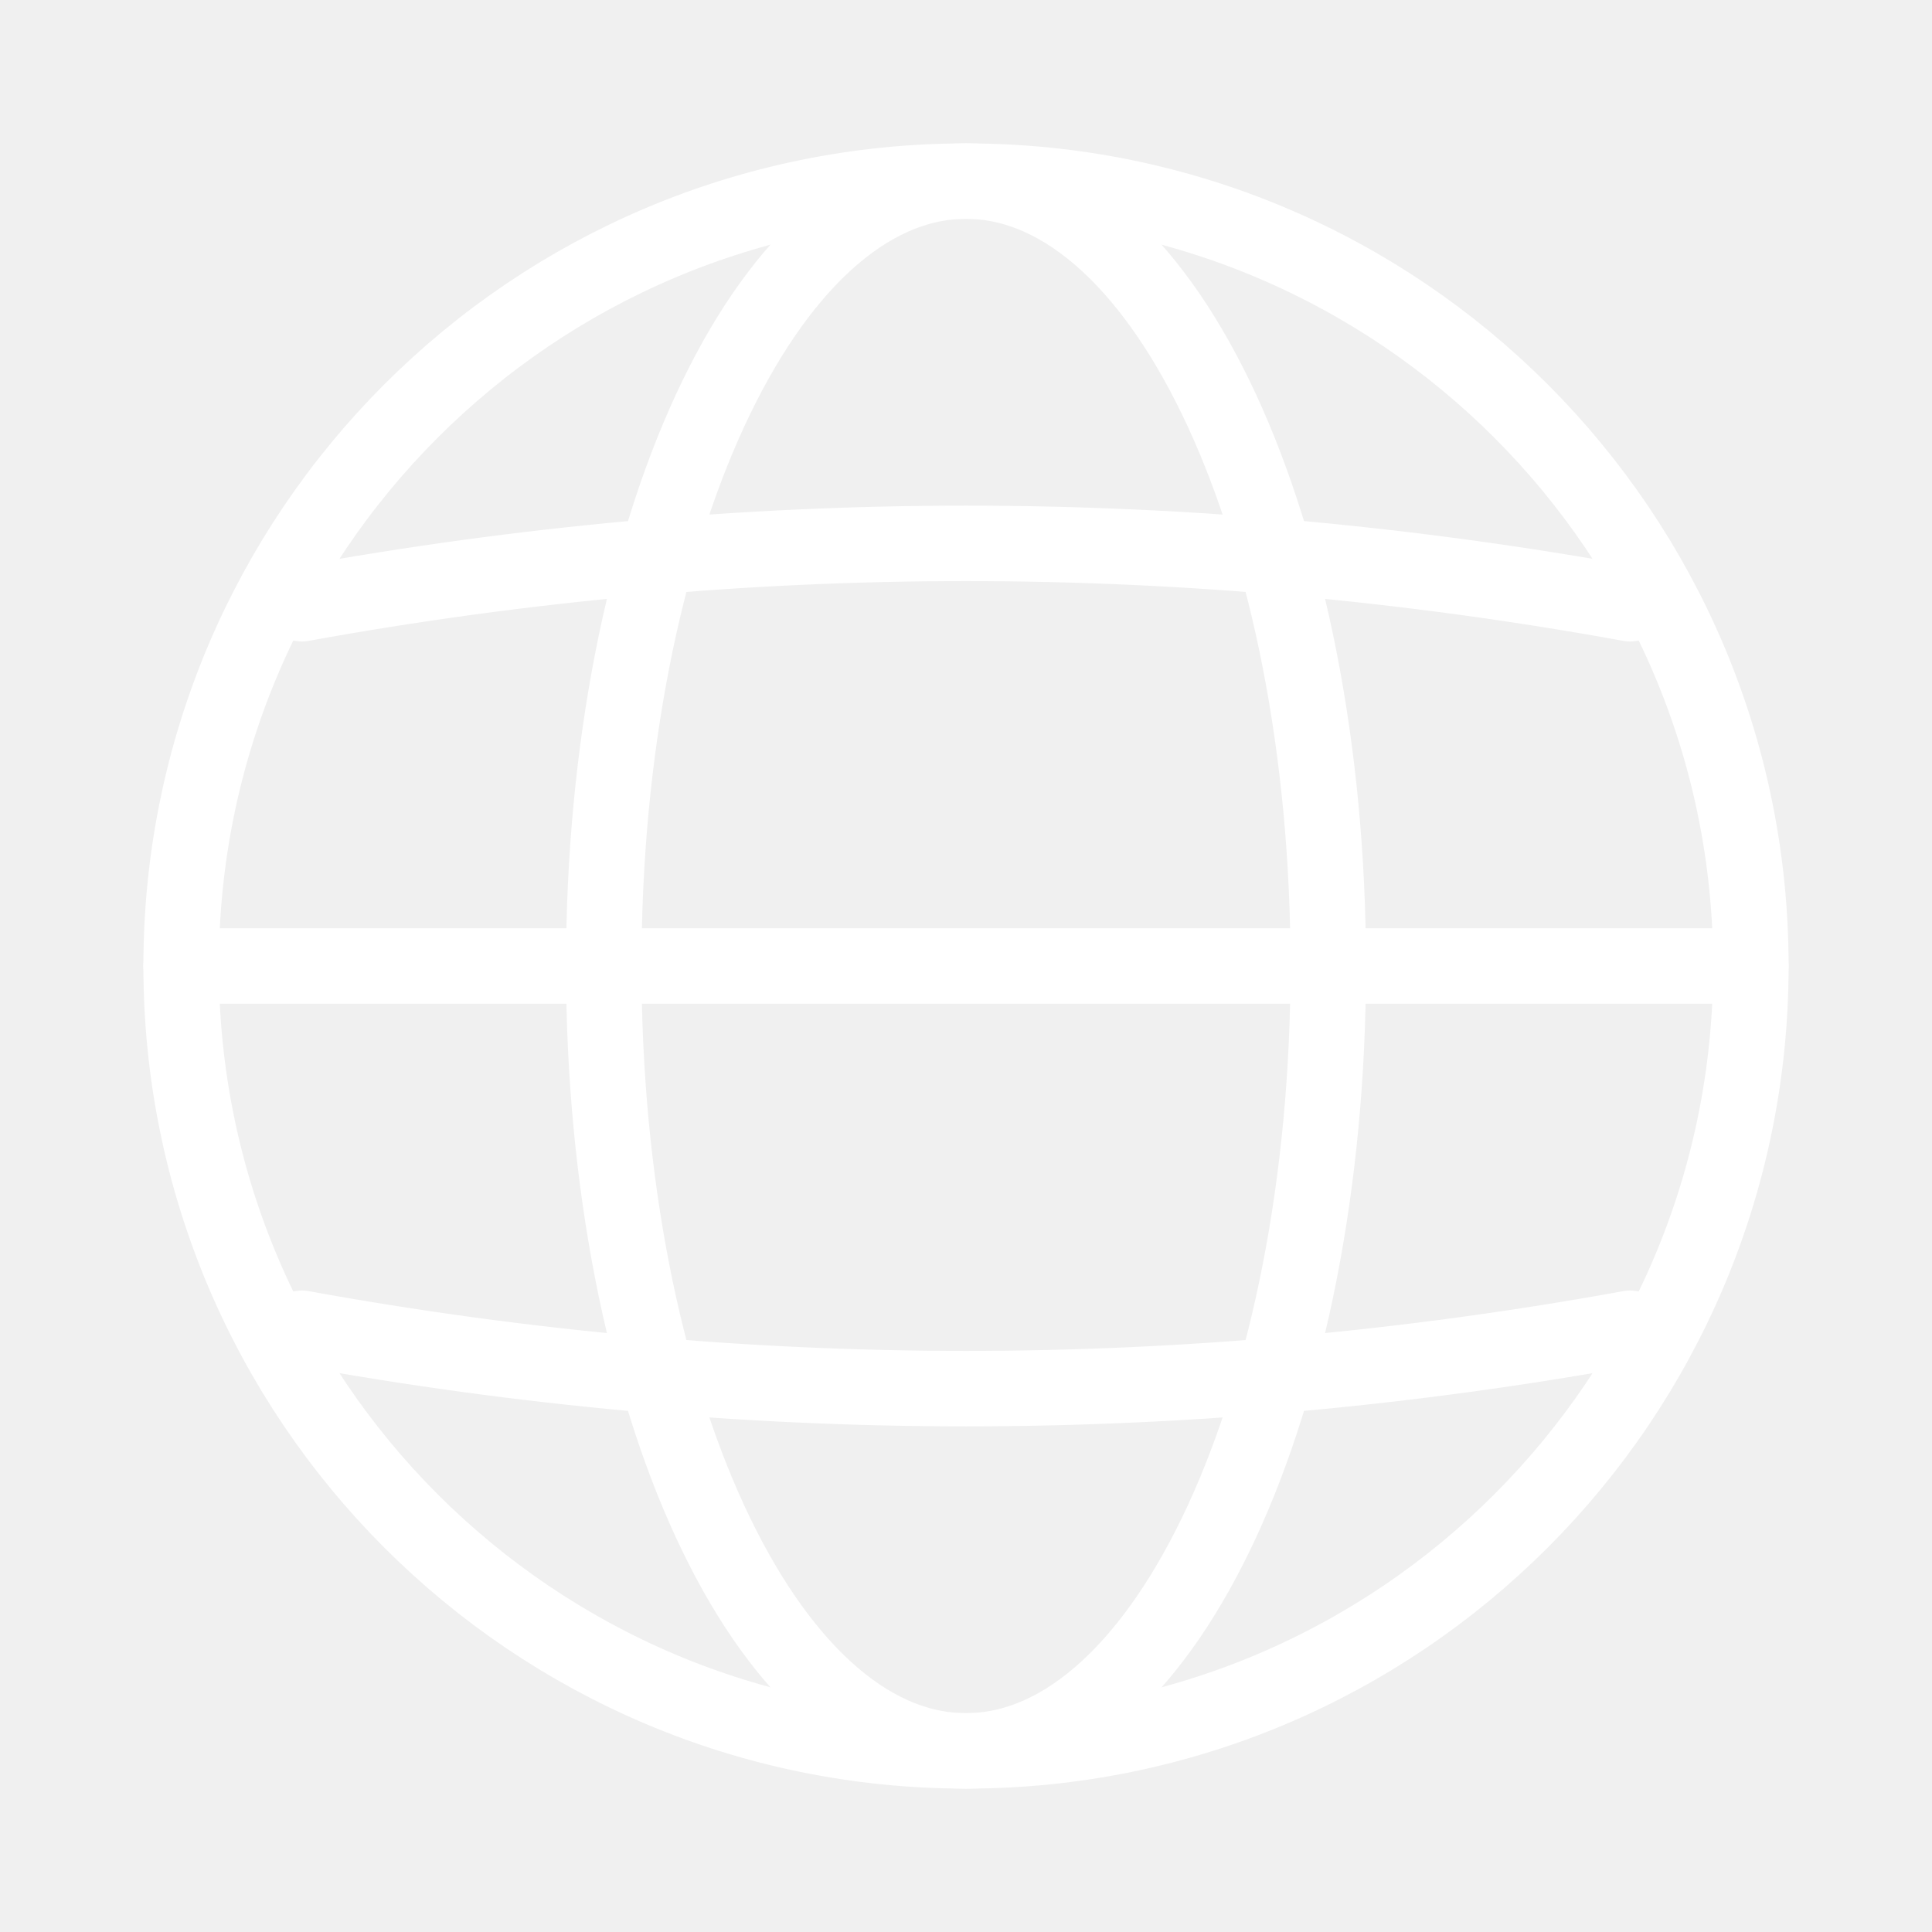
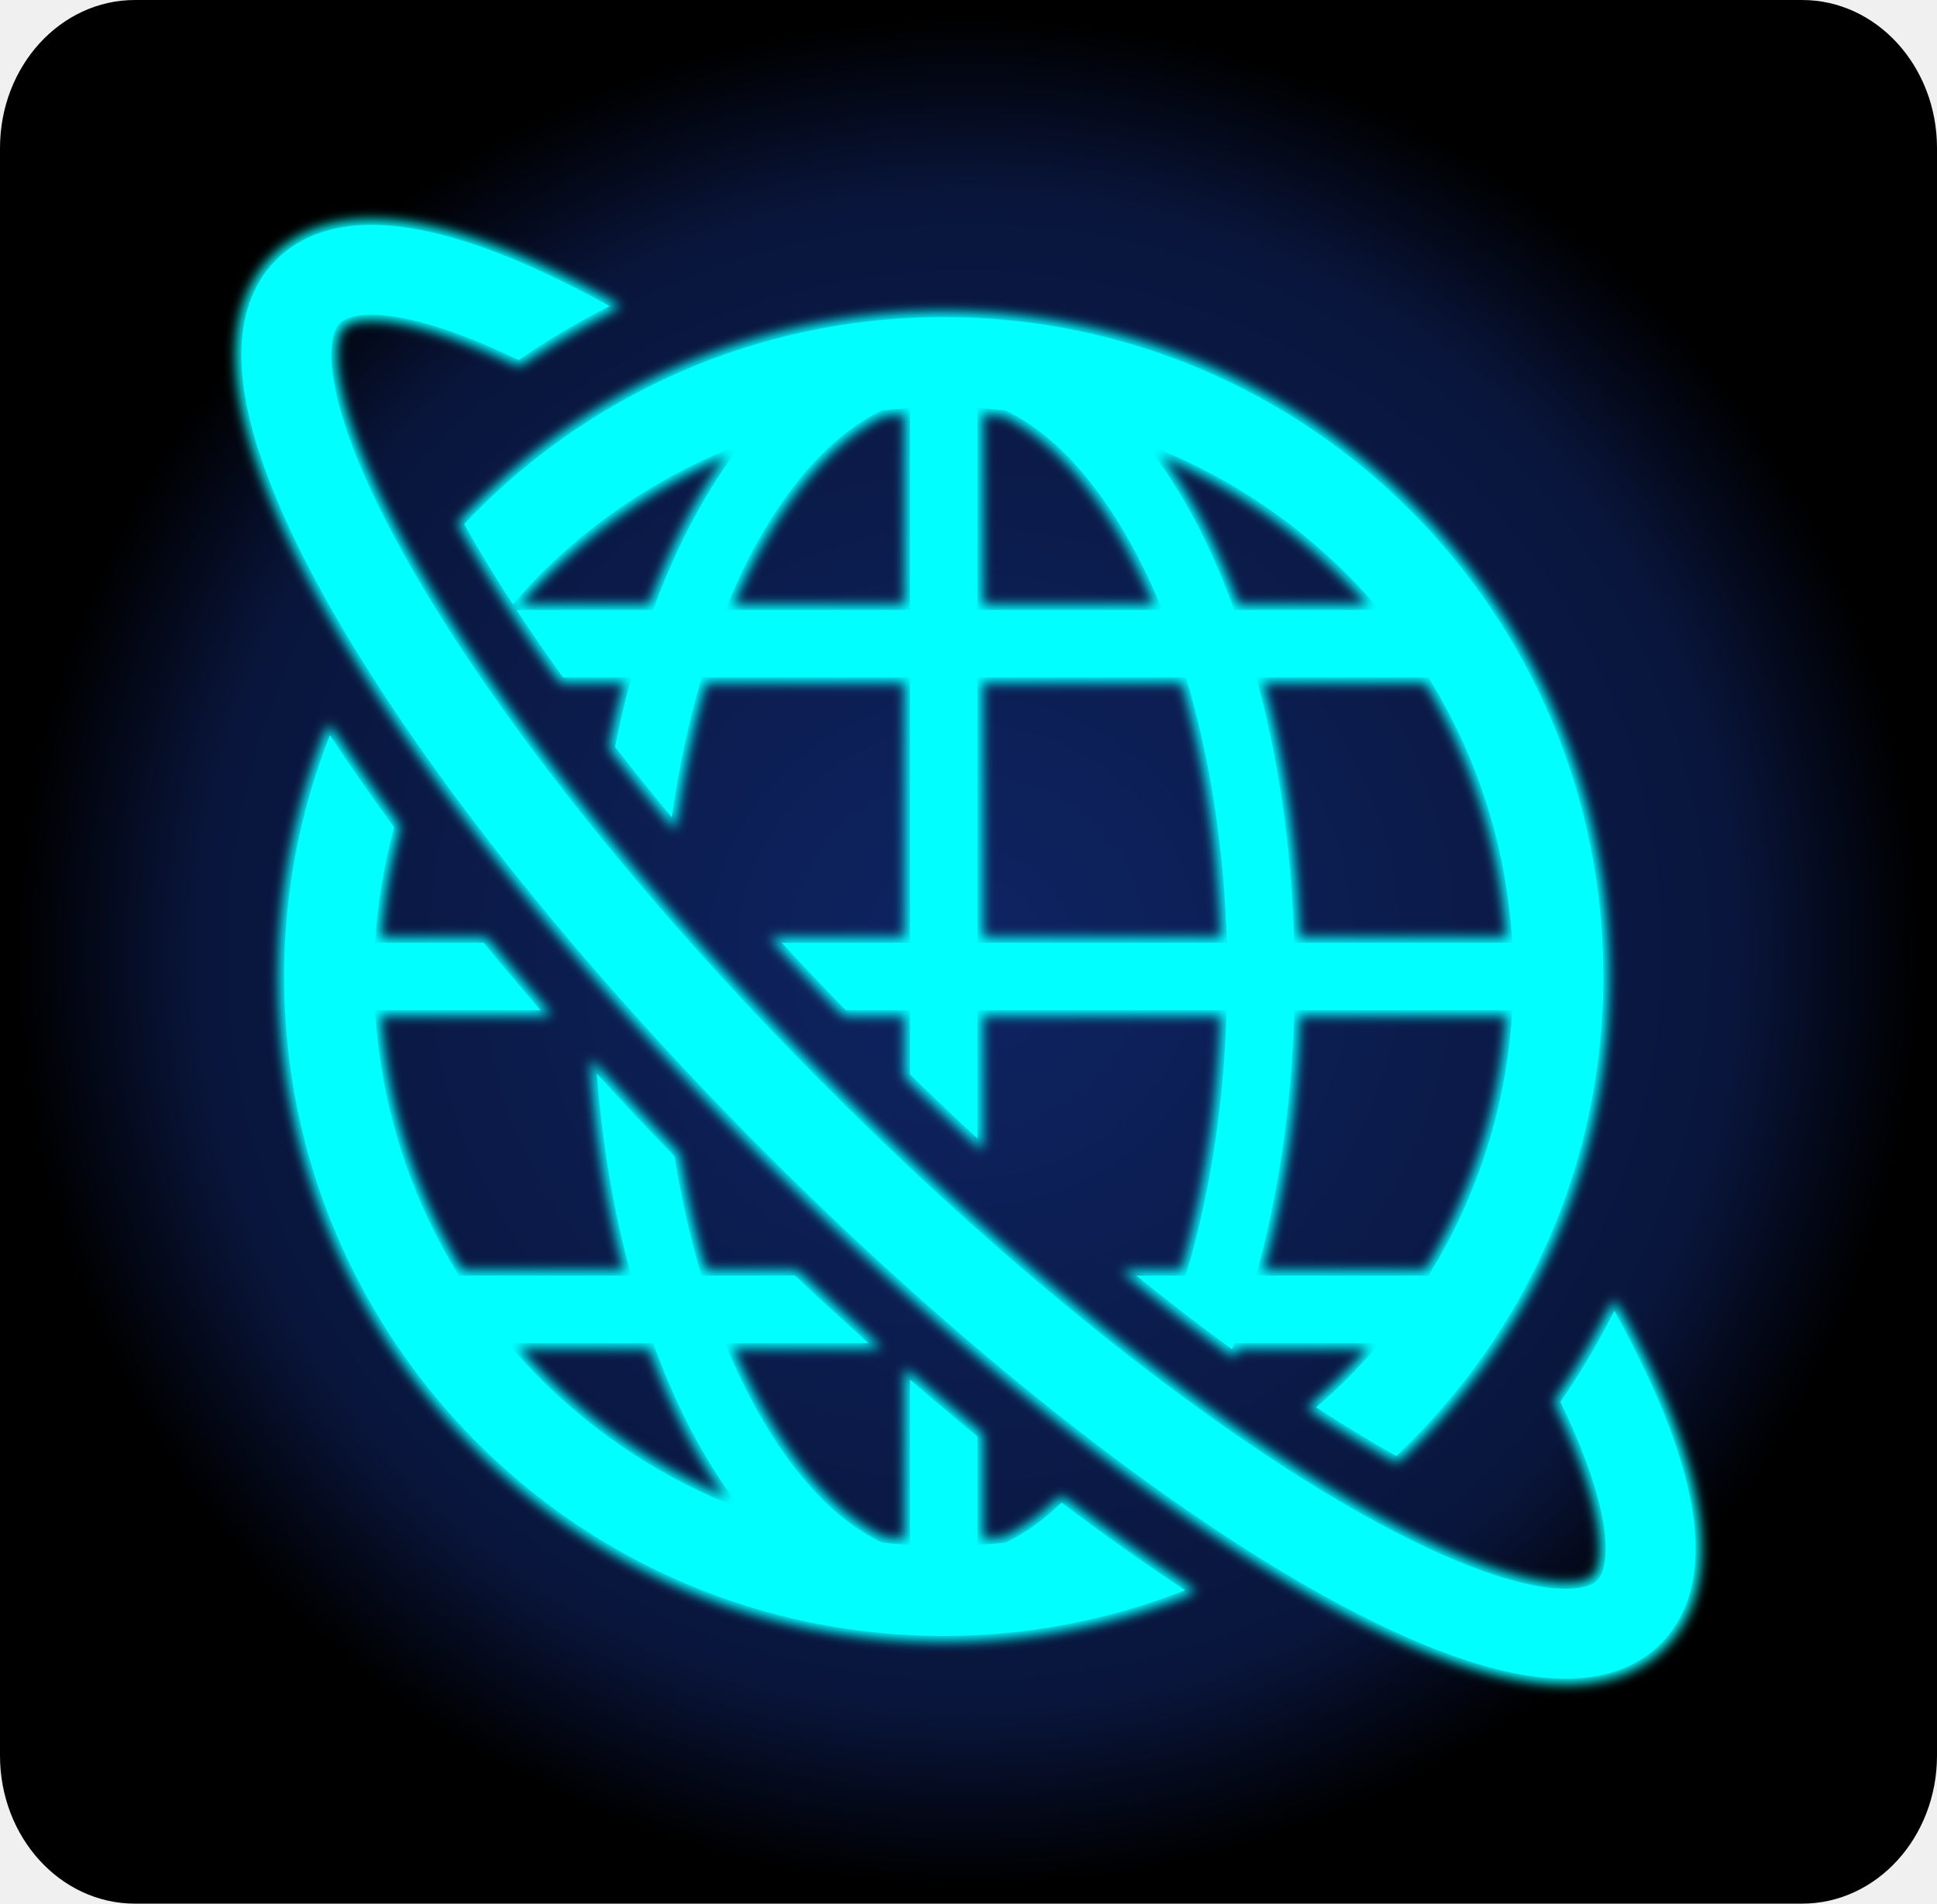
- <svg xmlns="http://www.w3.org/2000/svg" viewBox="0 0 64 64" fill="none" stroke="#fff" stroke-width="2.5" stroke-linecap="round" stroke-linejoin="round">
-   <circle cx="32" cy="32" r="26" />
-   <ellipse cx="32" cy="32" rx="12" ry="26" />
-   <line x1="6" y1="32" x2="58" y2="32" />
-   <path d="M10,20 Q32,16 54,20" />
-   <path d="M10,44 Q32,48 54,44" />
+ <svg xmlns="http://www.w3.org/2000/svg" xmlns:xlink="http://www.w3.org/1999/xlink" width="205.025mm" height="201.542mm" viewBox="0 0 205.025 201.542" version="1.1" id="svg1" xml:space="preserve">
+   <defs id="defs1">
+     <linearGradient id="linearGradient5">
+       <stop style="stop-color:#0e2463;stop-opacity:1;" offset="0" id="stop5" />
+       <stop style="stop-color:#09153b;stop-opacity:1;" offset="0.81" id="stop7" />
+       <stop style="stop-color:#000000;stop-opacity:1;" offset="1" id="stop6" />
+     </linearGradient>
+     <filter style="color-interpolation-filters:sRGB" id="filter1" x="-0.009" y="-0.009" width="1.019" height="1.019">
+       <feGaussianBlur stdDeviation="2.012" id="feGaussianBlur1" />
+     </filter>
+     <filter style="color-interpolation-filters:sRGB" id="filter3" x="-0.033" y="-0.033" width="1.065" height="1.065">
+       <feGaussianBlur stdDeviation="7.334" id="feGaussianBlur3" />
+     </filter>
+     <filter style="color-interpolation-filters:sRGB" id="filter4" x="-0.027" y="-0.027" width="1.053" height="1.053">
+       <feGaussianBlur stdDeviation="6.173" id="feGaussianBlur4" />
+     </filter>
+     <radialGradient xlink:href="#linearGradient5" id="radialGradient6" cx="107.301" cy="142.124" fx="107.301" fy="142.124" r="102.512" gradientTransform="matrix(0.9818095,0,0,0.9651333,-1.195527,-0.8289277)" gradientUnits="userSpaceOnUse" />
+   </defs>
+   <g id="layer1" transform="translate(-1.640873,-35.56882)">
+     <rect style="display:inline;fill:url(#radialGradient6);stroke-width:2.822;stroke-linecap:round;stroke-linejoin:round" id="rect1" width="205.025" height="201.542" x="1.641" y="35.569" rx="14.277" ry="15.675" />
+     <g id="g3" transform="matrix(0.3006371,0,0,0.3006371,27.19041,59.37918)">
+       <path id="path5" style="display:none;opacity:0.236;mix-blend-mode:normal;fill:#00ffff;fill-opacity:1;filter:url(#filter4)" class="st0" d="m 43.898,-22.848 c -13.278,0.233 -26.699,3.632 -37.883,10.946 -14.292,9.221 -24.198,24.651 -27.303,41.31 -2.634,13.036 -1.688,26.541 0.968,39.493 3.959,19.171 11.511,37.377 20.059,54.913 5.131,10.444 10.746,20.647 16.681,30.655 C 10.143,170.625 3.58,186.775 -0.416,203.677 -13.249,255.525 -9.325,311.425 10.944,360.869 c 14.695,36.055 37.76,68.669 66.886,94.509 27.676,24.626 60.759,43.165 96.266,53.757 36.282,10.868 74.994,13.433 112.41,7.61 17.727,-2.732 35.146,-7.387 51.905,-13.772 2.712,-1.061 5.468,-2.055 8.047,-3.415 2.78,-1.575 5.223,-3.773 6.991,-6.441 22.035,13.321 45.003,25.376 69.434,33.68 14.639,4.91 29.983,8.319 45.496,8.028 12.986,-0.261 26.118,-3.502 37.109,-10.582 12.03,-7.668 21.246,-19.626 25.585,-33.218 4.099,-12.398 4.549,-25.749 2.827,-38.617 -2.121,-15.982 -7.28,-31.388 -13.427,-46.233 -8.007,-19.032 -18.242,-36.997 -28.131,-55.085 -0.941,-1.669 -1.778,-3.53 -3.053,-5.018 -0.322,-0.457 0.298,-1.132 0.351,-1.676 11.805,-35.829 15.458,-74.297 10.713,-111.716 -4.1,-32.706 -14.589,-64.615 -30.858,-93.292 C 447.749,100.898 415.885,68.145 377.857,45.56 346.684,26.937 311.484,15.061 275.373,11.165 238.734,7.126 201.216,11.067 166.264,22.799 143.213,9.948 120.277,-3.471 95.411,-12.578 81.021,-17.867 66.014,-21.943 50.641,-22.723 c -2.245,-0.113 -4.494,-0.158 -6.742,-0.125 z m 13.146,79.24 c 1.066,0.279 2.374,0.624 3.524,0.967 2.837,0.823 5.632,1.781 8.402,2.806 0.726,0.282 1.861,0.717 2.604,0.998 4.801,1.892 9.523,3.982 14.191,6.18 -6.607,5.427 -12.948,11.178 -19.008,17.209 -3.453,-7.377 -6.606,-15.028 -9.057,-22.863 -0.568,-1.822 -1.083,-3.661 -1.541,-5.514 0.295,0.072 0.59,0.145 0.885,0.217 z M 282.076,106.299 c 1.598,2.098 3.134,4.243 4.594,6.439 -1.546,0 -3.092,0 -4.639,0 0,-2.165 0,-4.331 0,-6.496 z m -69.551,6.439 c -1.546,0 -3.091,0 -4.637,0 1.472,-2.21 3.017,-4.372 4.637,-6.477 0,2.159 0,4.318 0,6.477 z m -77.643,4.744 c 0.755,0.187 0.361,1.046 0.099,1.496 -0.086,0.767 -0.861,0.673 -1.438,0.827 -0.42,0.011 -0.597,-1.073 -0.499,-1.442 0.302,-0.666 1.141,-0.996 1.838,-0.881 z m 77.645,112.469 c -13.667,0 -27.335,0 -41.002,0 2.347,-15.958 4.462,-31.983 8.172,-47.697 10.943,-0.004 21.887,-0.008 32.83,-0.012 0,15.903 0,31.806 0,47.709 z m 102.459,-47.709 c 2.838,11.848 4.957,23.991 6.45,36.144 0.421,3.377 0.768,6.722 1.102,10.04 -0.113,0.455 0.478,1.553 -0.161,1.527 -13.449,10e-6 -26.898,0 -40.346,0 0,-15.904 0,-31.807 0,-47.711 10.985,0 21.97,0 32.955,0 z m 89.65,0 c 6.561,12.453 11.66,25.851 15.05,39.576 0.538,2.233 1.125,4.686 1.593,7.024 0.127,0.604 0.484,1.395 -0.474,1.111 -9.487,-10e-6 -18.975,0 -28.462,-10e-6 -1.191,-16.005 -3.252,-31.95 -6.289,-47.711 6.194,0 12.388,0 18.582,0 z M 71.711,230.037 c 0.614,0.163 1.095,0.77 1.039,1.414 -0.654,0.221 -1.307,0.441 -1.961,0.662 0.271,-0.696 0.543,-1.392 0.814,-2.088 l 0.099,0.011 z m 30.514,69.42 c 1.351,15.987 3.232,31.949 6.271,47.711 -6.197,0 -12.395,0 -18.592,0 -5.596,-10.633 -10.081,-21.847 -13.396,-33.395 -1.117,-3.912 -2.144,-7.999 -2.995,-12.034 -0.163,-0.759 -0.316,-1.521 -0.468,-2.282 9.727,0 19.453,0 29.18,0 z m 220.369,0 c -1.27,14.084 -3.387,28.246 -6.399,42.029 -0.406,1.848 -0.849,3.79 -1.294,5.671 -9.51,0.004 -19.02,0.008 -28.529,0.012 -1.447,-1.258 -2.893,-2.516 -4.34,-3.773 0,-14.646 0,-29.292 0,-43.938 13.521,0 27.042,0 40.562,0 z m 98.912,0.002 c -0.646,3.305 -1.409,6.586 -2.24,9.85 -0.227,0.835 -0.561,2.082 -0.781,2.916 -3.36,12.087 -7.981,23.828 -13.826,34.93 -6.208,0.003 -12.417,0.007 -18.625,0.01 3.068,-15.757 5.166,-31.699 6.377,-47.705 9.699,0 19.397,0 29.096,0 z m -208.969,117.213 c -0.001,2.169 -0.003,4.339 -0.004,6.508 -1.621,-2.116 -3.17,-4.288 -4.646,-6.508 1.55,-10e-6 3.1,0 4.65,0 z m 233.607,12.801 c 2.825,6.21 5.469,12.514 7.576,19.008 0.419,1.329 0.906,2.876 1.297,4.308 0.287,1.007 0.552,2.019 0.801,3.036 -9.821,-2.458 -19.225,-6.321 -28.379,-10.598 6.047,-6.044 11.785,-12.396 17.201,-19.012 0.501,1.086 1.003,2.172 1.504,3.258 z" />
+       <path id="path4" style="display:none;opacity:0.236;mix-blend-mode:normal;fill:#00ffff;fill-opacity:1;filter:url(#filter4)" class="st0" d="m 43.916,-21.088 c -12.99,0.232 -26.129,3.549 -37.054,10.735 -13.843,8.969 -23.412,23.948 -26.422,40.099 -2.6,12.861 -1.641,26.185 0.996,38.957 3.978,19.154 11.565,37.333 20.13,54.845 5.167,10.485 10.83,20.72 16.803,30.765 -6.277,16.202 -12.915,32.352 -16.956,49.297 -12.448,49.878 -9.282,103.558 9.164,151.559 13.046,34.068 33.549,65.254 59.661,90.732 24.861,24.308 54.759,43.449 87.28,55.764 26.67,10.127 55.073,15.63 83.59,16.286 30.773,0.732 61.685,-4.132 90.698,-14.434 4.365,-1.569 8.741,-3.139 12.971,-5.049 3.376,-1.713 6.296,-4.404 8.066,-7.77 22.277,13.547 45.488,25.846 70.212,34.304 14.317,4.834 29.311,8.232 44.492,8.08 12.635,-0.147 25.441,-3.116 36.238,-9.844 11.475,-7.087 20.448,-18.137 24.957,-30.855 4.469,-12.252 5.156,-25.601 3.576,-38.463 -1.88,-15.53 -6.756,-30.528 -12.603,-44.978 -7.884,-19.235 -18.148,-37.351 -28.123,-55.549 -1.08,-1.928 -2.045,-3.937 -3.279,-5.769 -0.359,-0.432 -0.767,-0.825 -1.219,-1.16 11.821,-34.589 15.963,-71.76 12.14,-108.109 -3.293,-31.772 -12.617,-62.927 -27.508,-91.196 C 451.035,107.714 419.801,73.842 382.047,50.186 350.693,30.441 314.953,17.662 278.152,13.255 240.567,8.66 201.949,12.549 166.082,24.712 144.769,12.842 123.609,0.455 100.891,-8.602 85.76,-14.581 69.989,-19.429 53.705,-20.769 c -3.256,-0.253 -6.523,-0.372 -9.789,-0.319 z m 10.336,75.02 c 4.275,0.915 8.6,2.2 12.646,3.611 3.568,1.251 7.128,2.674 10.576,4.137 1.622,0.711 3.202,1.375 4.751,2.093 2.286,1.034 4.559,2.095 6.825,3.171 C 81.046,73.356 73.448,80.271 66.233,87.558 62.796,80.394 59.64,73.039 57.068,65.442 c -1.266,-3.74 -2.428,-7.637 -3.232,-11.577 0.082,-0.02 0.293,0.049 0.416,0.066 z M 281.147,102.294 c 3.184,3.872 6.088,7.969 8.77,12.203 -3.215,0 -6.43,0 -9.645,0 0,-4.418 0,-8.836 0,-13.254 0.292,0.35 0.583,0.701 0.875,1.051 z m -66.861,12.203 c -3.218,0 -6.436,0 -9.654,0 2.936,-4.604 6.119,-9.058 9.654,-13.223 0,4.408 0,8.815 0,13.223 z m -79.688,4.588 c -0.08,0.419 -0.771,-0.515 -0.972,-0.731 -0.214,-0.584 0.78,0.636 0.972,0.731 z m 79.689,112.625 c -14.932,0 -29.865,0 -44.797,0 2.097,-14.184 3.967,-28.415 6.859,-42.467 0.451,-2.166 0.965,-4.515 1.479,-6.742 0.161,-0.669 0.322,-1.339 0.482,-2.008 11.992,-0.004 23.984,-0.008 35.977,-0.012 0,17.076 0,34.152 0,51.229 z m 102.088,-51.229 c 0.938,3.827 1.789,7.654 2.562,11.469 2.43,11.927 4.19,24.141 5.355,36.315 0.113,1.148 0.219,2.297 0.314,3.446 -14.778,0 -29.556,0 -44.334,0 0,-17.077 0,-34.154 0,-51.23 12.035,0 24.069,0 36.104,0 z m 89.324,0 c 4.867,9.107 8.92,18.646 12.133,28.459 0.575,1.771 1.193,3.744 1.724,5.612 0.895,3.094 1.725,6.262 2.434,9.325 0.617,2.597 1.156,5.211 1.648,7.834 -10.977,0 -21.953,0 -32.93,0 -1.217,-17.193 -3.434,-34.321 -6.789,-51.23 7.26,0 14.52,0 21.779,0 z M 71.893,231.712 c -0.815,0.174 -1.077,-0.108 -0.742,-0.884 0.184,0.075 0.516,0.634 0.742,0.884 z m 31.949,65.984 c 1.415,17.173 3.414,34.323 6.791,51.23 -7.264,0 -14.527,0 -21.791,0 -8.55,-16.026 -14.615,-33.371 -17.928,-51.23 10.976,0 21.952,0 32.928,0 z m 220.676,0 c -1.202,14.131 -3.236,28.288 -6.178,42.207 -0.315,1.444 -0.654,3.044 -0.995,4.508 -0.34,1.504 -0.689,3.006 -1.054,4.504 -10.193,0.004 -20.385,0.008 -30.578,0.012 -1.814,-1.577 -3.628,-3.155 -5.441,-4.732 0,-15.499 0,-30.999 0,-46.498 14.749,0 29.497,0 44.246,0 z m 99.125,0.002 c -1.496,8.071 -3.573,16.082 -6.153,23.818 -2.109,6.341 -4.629,12.656 -7.409,18.659 -1.389,2.971 -2.829,5.883 -4.357,8.738 -7.275,0.003 -14.551,0.007 -21.826,0.01 3.38,-16.906 5.647,-34.03 6.881,-51.225 10.955,0 21.91,0 32.865,0 z m -209.346,117.213 c -0.002,4.421 -0.004,8.841 -0.006,13.262 -3.369,-3.976 -6.426,-8.239 -9.213,-12.574 -0.494,-0.565 -0.44,-0.838 0.366,-0.688 2.951,0 5.902,0 8.852,0 z m 231.889,10.449 c 4.209,9.013 8.204,18.297 10.808,27.962 0.436,1.606 0.82,3.225 1.164,4.853 -3.236,-0.691 -6.422,-1.596 -9.582,-2.57 -1.746,-0.565 -3.684,-1.21 -5.481,-1.876 -6.361,-2.325 -12.566,-5.057 -18.669,-7.988 7.323,-7.177 14.201,-14.806 20.613,-22.807 0.382,0.809 0.764,1.617 1.146,2.426 z" />
+       <path id="path3" style="display:none;opacity:0.187;mix-blend-mode:normal;fill:#00ffff;fill-opacity:1;filter:url(#filter3)" class="st0" d="m 42.482,-14.014 c -10.977,0.444 -22.034,3.261 -31.323,9.262 -12.263,7.746 -20.796,20.831 -23.632,34.99 -2.717,12.589 -1.652,25.683 1.04,38.179 3.818,17.67 10.803,34.469 18.653,50.69 5.766,11.808 12.162,23.301 18.959,34.545 -5.815,15.246 -12.251,30.308 -16.492,46.097 -6.347,23.212 -9.253,47.355 -8.618,71.411 0.763,30.061 7.027,59.994 18.589,87.765 14.232,34.372 36.394,65.418 64.242,90.081 25.126,22.3 54.844,39.42 86.788,49.841 32.211,10.556 66.618,14.269 100.348,10.99 22.315,-2.146 44.33,-7.371 65.23,-15.48 2.558,-1.002 5.266,-1.833 7.479,-3.511 3.305,-2.664 4.964,-7.119 4.443,-11.305 20.797,13.091 42.331,25.195 65.168,34.369 14.651,5.863 29.952,10.564 45.748,11.857 11.064,0.871 22.46,-0.159 32.805,-4.371 9.385,-3.797 17.686,-10.269 23.523,-18.555 6.544,-9.188 9.819,-20.396 10.478,-31.58 0.758,-12.635 -1.453,-25.265 -4.89,-37.385 -4.498,-15.61 -10.967,-30.581 -18.329,-45.039 -6.238,-12.289 -13.045,-24.254 -19.614,-36.357 -0.311,-1.033 -0.574,0.249 -0.855,0.658 -8.11,16.233 -15.715,32.809 -25.808,47.946 -2.669,4.091 -5.46,8.101 -8.205,12.141 5.691,11.817 11.423,23.707 15.064,36.35 0.321,1.109 0.66,2.355 0.941,3.487 1.067,4.303 2.04,8.685 2.003,13.143 -3.384,0.017 -6.818,-0.528 -10.029,-1.257 -5.154,-1.148 -10.261,-2.674 -15.164,-4.476 -5.021,-1.82 -10.011,-3.916 -14.804,-6.107 -4.713,-2.149 -9.437,-4.481 -14.097,-6.894 1.778,-0.984 2.976,-2.673 4.503,-3.969 25.462,-24.208 45.851,-53.8 59.003,-86.4 12.584,-30.984 18.697,-64.567 17.885,-97.997 C 492.706,222.753 483.824,186.563 467.394,154.108 450.187,119.918 424.916,89.816 394.177,67.001 365.523,45.677 332.191,30.631 297.185,23.477 262.574,16.351 226.43,16.724 191.993,24.677 163.264,31.248 135.757,43.09 111.232,59.432 95.653,69.781 81.276,81.921 68.384,95.467 c -1.577,1.378 -2.771,3.177 -3.486,5.142 -3.008,-5.735 -5.814,-11.467 -8.422,-17.381 -0.824,-1.895 -1.715,-3.97 -2.511,-5.959 -2.947,-7.347 -5.652,-14.937 -7.192,-22.793 -0.365,-1.806 -0.693,-3.829 -0.848,-5.537 -0.09,-1.056 -0.151,-2.115 -0.145,-3.176 4.025,0.007 7.998,0.829 11.909,1.706 6.796,1.614 13.507,3.986 19.897,6.606 7.214,2.972 14.244,6.361 21.275,9.734 10.937,-7.581 22.074,-14.945 33.966,-20.958 8.889,-4.614 17.938,-9.078 26.888,-13.642 C 136.919,16.477 114.161,3.26 89.424,-5.405 74.371,-10.683 58.54,-14.575 42.482,-14.014 Z M 221.327,121.533 c -9.642,0 -19.284,0 -28.926,0 5.752,-10.8 12.616,-21.099 21.118,-29.938 2.445,-2.52 5.043,-4.895 7.807,-7.062 0,12.333 0,24.667 0,37 z m 52.514,-36.525 c 5.192,4.156 9.768,9.03 13.9,14.229 0.646,0.819 1.452,1.854 2.135,2.774 4.126,5.478 7.765,11.308 11.089,17.302 0.357,0.668 0.814,1.487 1.199,2.221 -9.643,0 -19.286,0 -28.93,0 0,-12.332 0,-24.664 0,-36.996 0.202,0.157 0.404,0.314 0.605,0.471 z m -134.908,27.99 c -1.254,2.825 -2.465,5.669 -3.623,8.535 -2.497,0 -4.993,0 -7.49,0 3.602,-3.008 7.324,-5.872 11.143,-8.6 z m 217.963,0.871 c 2.545,1.856 5.003,3.724 7.419,5.68 0.805,0.662 1.62,1.311 2.417,1.984 -2.495,0 -4.99,0 -7.484,0 -1.145,-2.868 -2.34,-5.716 -3.584,-8.543 0.411,0.293 0.822,0.586 1.232,0.879 z m -237.504,59.57 c -0.595,2.694 -1.152,5.395 -1.715,8.096 -2.035,-2.685 -4.077,-5.41 -6.064,-8.096 2.593,0 5.186,0 7.779,0 z m 101.938,65.307 c -18.912,0 -37.824,0 -56.736,0 -0.928,-1.058 -1.857,-2.116 -2.785,-3.174 2.01,-13.487 3.797,-26.987 6.196,-40.415 1.336,-7.241 2.948,-14.538 4.798,-21.707 16.176,-0.004 32.352,-0.008 48.527,-0.012 0,21.769 0,43.538 0,65.307 z m 100.543,-65.307 c 3.091,11.748 5.439,23.629 7.204,35.59 1.17,8.025 2.103,16.274 2.746,24.39 0.142,1.775 0.269,3.552 0.384,5.329 -19.657,0 -39.314,0 -58.971,0 0,-21.77 0,-43.539 0,-65.309 16.212,0 32.424,0 48.637,0 z m 88.008,0 c 1.759,3.107 3.395,6.228 4.947,9.393 4.186,8.537 7.724,17.476 10.534,26.507 2.373,7.632 4.273,15.554 5.647,23.486 0.341,1.987 0.647,3.987 0.923,5.922 -15.937,0 -31.874,0 -47.811,0 -1.242,-21.954 -4.086,-43.835 -8.854,-65.309 11.538,0 23.076,0 34.613,0 z M 68.814,216.138 c 5.759,7.622 11.631,15.16 17.611,22.609 -7.923,0 -15.845,0 -23.768,0 1.152,-7.997 2.818,-15.803 4.874,-23.575 0.071,-1.077 0.587,0.162 0.929,0.495 0.118,0.157 0.236,0.314 0.354,0.471 z m 41.518,74.516 c 1.423,18.288 3.244,36.58 6.77,54.598 0.676,3.582 1.409,7.152 2.197,10.711 -11.544,0 -23.089,0 -34.633,0 -3.909,-6.941 -7.392,-14.19 -10.349,-21.525 -4.395,-10.889 -7.743,-22.2 -10.001,-33.723 -0.636,-3.268 -1.217,-6.703 -1.676,-10.061 15.897,0 31.794,0 47.691,0 z m 110.998,0 c 0,2.731 0,5.462 0,8.193 -2.74,-2.718 -5.495,-5.467 -8.195,-8.193 2.732,0 5.464,0 8.195,0 z m 110.801,0 c -1.341,20.396 -4.301,40.886 -9.204,60.81 -0.365,1.5 -0.747,2.995 -1.142,4.487 -12.899,0.013 -25.798,0.016 -38.697,0.012 -3.299,-2.839 -6.584,-5.694 -9.852,-8.57 0,-18.913 0,-37.826 0,-56.738 19.632,0 39.263,0 58.895,0 z m 99.801,0.002 c -0.828,5.998 -1.987,11.993 -3.373,17.825 -1.237,5.11 -2.696,10.222 -4.33,15.122 -1.161,3.487 -2.405,6.887 -3.754,10.262 -1.184,2.959 -2.428,5.872 -3.724,8.675 -2.103,4.56 -4.378,9.043 -6.859,13.409 -11.553,0.005 -23.107,0.01 -34.66,0.016 4.791,-21.472 7.704,-43.35 8.967,-65.309 15.911,0 31.822,0 47.732,0 z m -262.051,41.316 c 8.021,8.094 16.136,16.094 24.352,23.99 -7.179,0 -14.358,0 -21.537,0 -2.323,-8.861 -4.191,-17.929 -5.777,-26.992 0.988,1.001 1.975,2.001 2.963,3.002 z m 51.459,75.896 c -0.005,12.331 -0.009,24.661 -0.014,36.992 -9.176,-7.209 -16.464,-16.515 -22.72,-26.294 -2.213,-3.481 -4.266,-7.063 -6.214,-10.698 9.649,0 19.298,0 28.947,0 z m 145.406,0.002 c -2.657,2.325 -5.316,4.642 -7.977,6.967 -0.606,-0.417 -1.211,-0.835 -1.812,-1.258 0.749,-1.904 1.497,-3.807 2.246,-5.711 2.514,6.5e-4 5.029,10e-4 7.543,0.002 z m -231.432,0 c 1.149,2.878 2.348,5.734 3.596,8.57 -3.805,-2.717 -7.505,-5.581 -11.1,-8.57 2.501,0 5.003,0 7.504,0 z m 139.756,19.168 c 3.138,2.494 6.283,4.979 9.447,7.439 -3.662,3.569 -7.264,7.22 -11.281,10.396 0,-6.435 0,-12.87 0,-19.305 0.611,0.49 1.223,0.979 1.834,1.469 z" />
+       <path id="path1" style="display:inline;opacity:1;fill:#00ffff;fill-opacity:1;filter:url(#filter1);stroke-width:0.061;stroke-dasharray:none" class="st0" d="M 44.641,-1.76 C 35.354,-1.627 25.891,0.448 17.99,5.492 10.491,10.172 4.728,17.446 1.643,25.709 -1.936,35.111 -2.325,45.415 -1.185,55.318 0.319,68.041 4.155,80.364 8.78,92.268 15.348,108.995 23.653,124.985 32.674,140.506 c 15.447,26.416 33.057,51.512 51.707,75.753 26.9,34.85 56.088,67.901 86.769,99.459 29.88,30.677 61.205,59.966 94.084,87.412 26.948,22.445 54.93,43.706 84.391,62.755 20.109,12.925 40.9,24.929 62.888,34.383 12.198,5.175 24.797,9.62 37.867,11.978 10.252,1.806 20.957,2.317 31.108,-0.355 8.729,-2.25 16.851,-7.166 22.455,-14.284 5.5,-6.854 8.504,-15.447 9.425,-24.126 1.127,-10.511 -0.355,-21.129 -2.877,-31.338 -4.358,-17.298 -11.592,-33.719 -19.69,-49.561 -2.408,-4.7 -4.938,-9.337 -7.475,-13.969 -4.858,9.819 -10.188,19.411 -16.178,28.587 -1.548,2.394 -3.152,4.751 -4.769,7.098 5.58,11.575 10.686,23.467 13.863,35.95 1.476,6.045 2.664,12.275 2.226,18.524 -0.239,2.467 -0.599,5.129 -2.214,7.113 -1.732,1.782 -4.344,2.196 -6.701,2.504 -6.455,0.612 -12.912,-0.618 -19.166,-2.115 -9.138,-2.295 -18.055,-5.735 -26.613,-9.479 -4.341,-1.924 -8.766,-4.019 -13.004,-6.146 -19.921,-10.034 -38.905,-21.88 -57.277,-34.457 C 324.734,406.434 297.346,384.675 270.953,361.788 241.337,336.057 213.018,308.811 186,280.411 160.453,253.513 136.068,225.506 113.332,196.158 97.036,175.076 81.607,153.395 67.732,130.627 61.902,121.036 56.381,111.251 51.341,101.221 48.644,95.846 45.997,90.189 43.661,84.652 39.803,75.453 36.34,65.826 34.48,55.928 33.552,50.662 32.892,45.192 34.022,39.904 c 0.453,-1.981 1.359,-4.112 3.33,-4.995 3.2,-1.484 6.833,-1.553 10.296,-1.449 7.552,0.4 14.935,2.31 22.116,4.59 9.621,3.125 18.91,7.182 28.012,11.575 4.088,-2.834 8.189,-5.533 12.449,-8.162 2.25,-1.384 4.678,-2.836 6.98,-4.15 5.258,-3.048 10.763,-5.892 16.239,-8.635 C 117.759,19.999 101.673,11.894 84.721,5.973 71.842,1.513 58.36,-1.913 44.641,-1.76 Z M 244.147,30.73 c -29.02,0.368 -57.971,6.161 -84.852,17.119 -30.9,12.543 -59.012,31.838 -81.923,56.061 -0.26,0.453 -1.143,0.828 -1.007,1.33 5.433,9.733 11.232,19.259 17.306,28.605 0.149,0.412 0.654,1.016 0.94,1.502 5.717,8.725 11.651,17.305 17.75,25.768 7.557,0 15.113,0 22.67,0 -2.06,7.646 -3.773,15.38 -5.346,23.139 7.49,9.646 15.186,19.129 23.002,28.512 1.181,-8.237 2.443,-16.383 4.096,-24.553 1.032,-5.198 2.196,-10.384 3.46,-15.44 0.986,-3.942 2.03,-7.779 3.176,-11.657 23.409,0 46.818,0 70.227,0 0,29.981 0,59.962 0,89.943 -15.801,0 -31.602,0 -47.402,0 8.503,9.194 17.094,18.307 25.84,27.271 7.188,0 14.375,0 21.562,0 0,7.188 0,14.375 0,21.562 8.965,8.743 18.072,17.338 27.27,25.836 0,-15.799 0,-31.599 0,-47.398 28.058,0 56.116,0 84.174,0 -0.202,6.159 -0.547,12.353 -1.04,18.534 -1.448,18.217 -4.178,36.518 -8.383,54.396 -1.246,5.269 -2.639,10.593 -4.152,15.79 -0.23,0.53 -0.136,1.493 -0.962,1.224 -6.83,0 -13.66,0 -20.49,0 12.154,9.799 24.453,19.421 37.072,28.615 0.813,0.596 1.625,1.194 2.437,1.791 0.417,-1.045 0.811,-2.099 1.246,-3.137 15.365,0 30.729,0 46.094,0 -5.959,6.886 -12.435,13.32 -19.36,19.233 -0.693,0.605 -1.386,1.211 -2.079,1.816 10.272,6.706 20.716,13.154 31.432,19.129 14.38,-13.47 27.11,-28.706 37.712,-45.318 17.092,-26.702 28.648,-56.931 33.668,-88.238 6.008,-37.268 2.953,-75.992 -9.068,-111.79 -11.041,-33.07 -29.664,-63.555 -53.952,-88.558 -24.242,-25.034 -54.129,-44.579 -86.828,-56.644 -26.881,-9.965 -55.616,-14.831 -84.275,-14.444 z m -10.504,103.115 c -20.2,0 -40.4,0 -60.6,0 2.948,-7.141 6.253,-14.251 9.99,-20.943 6.863,-12.308 15.083,-24.017 25.45,-33.637 2.062,-1.912 4.327,-3.803 6.511,-5.433 3.397,-2.544 7.163,-4.914 11.062,-6.791 2.518,-0.264 5.116,-0.478 7.586,-0.646 0,22.484 0,44.967 0,67.451 z m 27.867,-67.404 c 2.264,0.165 4.676,0.363 6.992,0.607 2.298,1.1 4.682,2.463 6.691,3.75 10.827,6.962 19.594,16.679 26.973,27.131 1.87,2.649 3.648,5.375 5.318,8.078 5.463,8.875 10.113,18.234 14.147,27.838 -20.239,0 -40.478,0 -60.717,0 0,-22.481 0,-44.962 0,-67.443 0.199,0.013 0.397,0.026 0.596,0.039 z m -91.348,15.852 c -11.159,15.85 -19.689,33.423 -26.447,51.553 -15.312,0 -30.625,0 -45.937,0 4.982,-5.853 10.351,-11.371 16.065,-16.512 13.764,-12.463 29.278,-22.989 45.948,-31.168 3.6,-1.752 7.419,-3.5 11.19,-5.057 -0.138,0.282 -0.577,0.822 -0.819,1.184 z m 155.127,-0.459 c 12.891,5.505 25.194,12.378 36.645,20.463 3.282,2.331 6.663,4.863 9.858,7.435 1.146,0.923 2.335,1.896 3.474,2.857 7.744,6.514 15,13.611 21.631,21.256 -15.365,0 -30.73,0 -46.096,0 -5.111,-13.816 -11.164,-27.325 -18.779,-39.954 -2.608,-4.351 -5.383,-8.604 -8.336,-12.73 0.534,0.224 1.069,0.448 1.604,0.672 z m 5.959,79.281 c 2.887,9.728 5.293,19.736 7.23,29.698 2.736,14.025 4.607,28.318 5.709,42.523 0.422,5.466 0.728,10.88 0.932,16.367 -0.13,0.4 0.4,1.529 -0.357,1.357 -27.949,0 -55.899,0 -83.848,0 0,-29.982 0,-59.964 0,-89.945 23.445,0 46.889,0 70.334,0 z m 85.701,0 c 12.561,20.475 21.321,43.267 25.721,66.881 0.204,1.158 0.468,2.563 0.669,3.823 0.473,2.804 0.885,5.773 1.233,8.497 0.421,3.573 0.778,7.154 1.014,10.744 -24.408,0 -48.816,0 -73.225,0 -0.967,-30.238 -4.87,-60.456 -12.711,-89.705 -0.076,-0.528 1.096,-0.105 1.534,-0.241 18.588,0 37.177,0 55.765,0 z M 29.534,179.068 c -10.961,27.781 -16.509,57.68 -16.235,87.544 0.212,30.331 6.371,60.615 18.132,88.579 13.415,32.02 34.107,60.943 60.01,84.05 25.396,22.723 55.808,39.819 88.462,49.59 41.127,12.371 85.678,13.11 127.186,2.075 9.696,-2.546 19.194,-5.801 28.505,-9.507 0.988,-0.185 -0.393,-0.629 -0.7,-0.956 -7.78,-5.129 -15.554,-10.418 -23.112,-15.779 -7.807,-5.544 -15.512,-11.23 -23.15,-17.004 -3.14,3.053 -6.392,6.006 -9.959,8.557 -1.333,0.973 -2.884,2.014 -4.357,2.93 -1.919,1.159 -3.87,2.32 -5.92,3.213 -2.482,0.259 -5.053,0.472 -7.481,0.633 0,-12.385 0,-24.771 0,-37.156 -8.143,-6.673 -16.19,-13.461 -24.177,-20.367 -1.031,-0.887 -2.063,-1.775 -3.094,-2.662 0,20.063 0,40.126 0,60.189 -2.491,-0.193 -5.135,-0.344 -7.658,-0.69 -5.988,-2.901 -11.463,-6.785 -16.43,-11.197 -0.475,-0.446 -1.207,-1.086 -1.767,-1.625 -2.296,-2.151 -4.471,-4.428 -6.561,-6.779 -0.42,-0.497 -1.101,-1.264 -1.535,-1.777 -4.254,-5.001 -8.151,-10.461 -11.62,-15.936 -5.4,-8.558 -10.086,-17.698 -14.131,-27.051 -0.34,-0.799 -0.682,-1.597 -1.021,-2.396 17.484,0 34.967,0 52.451,0 -10.036,-8.951 -19.952,-18.036 -29.729,-27.27 -10.781,0 -21.561,0 -32.342,0 -3.659,-12.403 -6.467,-25.082 -8.635,-37.785 -0.225,-1.114 -0.305,-2.3 -0.618,-3.369 -10.566,-10.91 -20.879,-22.005 -31.095,-33.239 0.819,10.298 1.763,20.591 3.235,30.819 2.058,14.681 4.921,29.258 8.782,43.574 -19.126,0 -38.253,0 -57.379,0 -1.625,-2.652 -3.225,-5.404 -4.675,-8.06 -6.119,-11.124 -11.147,-22.846 -15.02,-34.936 -0.413,-1.349 -0.918,-2.915 -1.33,-4.359 -1.898,-6.42 -3.445,-12.942 -4.684,-19.52 -0.204,-1.159 -0.468,-2.565 -0.669,-3.825 -0.475,-2.832 -0.876,-5.676 -1.233,-8.525 -0.157,-1.388 -0.355,-3.01 -0.49,-4.493 -0.208,-2.073 -0.384,-4.149 -0.519,-6.228 20.066,0 40.132,0 60.197,0 -7.782,-8.998 -15.499,-18.053 -23.021,-27.27 -12.392,0 -24.784,0 -37.176,0 0.895,-13.271 3.215,-26.432 6.717,-39.26 -8.625,-11.745 -16.948,-23.711 -24.924,-35.906 -0.41,1.058 -0.82,2.116 -1.23,3.174 z m 416.055,99.264 c -0.231,3.564 -0.601,7.263 -1.012,10.719 -3.161,26.044 -11.578,51.436 -24.632,74.195 -0.965,1.694 -1.96,3.37 -2.979,5.032 -19.145,0 -38.289,0 -57.434,0 7.895,-29.323 11.947,-59.615 12.908,-89.945 24.383,0 48.766,0 73.148,0 z M 143.759,395.547 c 5.056,13.699 11.05,27.088 18.572,39.622 2.664,4.47 5.51,8.834 8.539,13.065 -4.434,-1.84 -8.842,-3.877 -13.071,-6.004 -3.532,-1.787 -7.2,-3.765 -10.688,-5.809 -4.946,-2.876 -9.857,-6.049 -14.47,-9.302 -2.691,-1.907 -5.346,-3.876 -7.893,-5.872 -9.815,-7.688 -18.93,-16.28 -27.101,-25.7 15.37,0 30.741,0 46.111,0 z" />
+       <path id="path2" style="display:inline;fill:#00ffff;fill-opacity:1;stroke-width:0.293;stroke-dasharray:none" class="st0" d="m 78.441,105.34 c 5.072,9.084 10.839,18.548 17.187,28.296 3.17,-3.68 6.386,-7.314 9.826,-10.754 19.908,-19.893 43.945,-35.58 70.71,-45.731 -12.44,15.973 -22.9,35.788 -31.226,58.457 H 96.889 c 5.086,7.746 10.568,15.679 16.374,23.75 h 24.068 c -2.188,7.878 -4.067,16.074 -5.76,24.454 6.363,8.18 13.02,16.452 19.947,24.787 2.498,-17.458 6.007,-34.042 10.585,-49.242 h 73.3 v 93.464 h -45.12 c 7.338,7.94 14.852,15.865 22.545,23.751 h 22.575 v 22.576 c 7.886,7.685 15.811,15.215 23.751,22.544 v -45.12 h 87.751 c -0.974,34.095 -6.146,65.918 -14.442,93.464 h -17.388 c 11.412,9.192 22.676,17.844 33.694,25.876 0.271,-0.727 0.587,-1.392 0.858,-2.126 h 51.112 c -3.711,4.399 -7.569,8.667 -11.636,12.734 -3.433,3.432 -7.036,6.695 -10.716,9.864 9.734,6.34 19.181,12.092 28.243,17.164 44.849,-42.336 72.883,-102.301 72.883,-168.844 -0.009,-128.261 -103.972,-232.224 -232.242,-232.232 -66.544,0.008 -126.493,28.034 -168.83,72.868 z m 339.514,264.698 h -60.73 c 7.84,-28.259 12.587,-59.88 13.507,-93.464 h 76.734 c -1.995,34.188 -12.525,66.009 -29.511,93.464 z m -0.016,-210.68 c 16.994,27.454 27.524,59.284 29.526,93.464 h -76.811 c -0.928,-33.554 -5.535,-65.222 -13.375,-93.464 z m -28.846,-36.476 c 4.067,4.067 7.925,8.327 11.628,12.726 h -51.142 c -3.811,-10.383 -8.01,-20.279 -12.695,-29.371 -5.528,-10.677 -11.651,-20.395 -18.331,-29.016 26.696,10.151 50.672,25.815 70.54,45.661 z m -129.94,-58.356 c 3.301,0.201 6.58,0.456 9.834,0.804 4.794,2.281 9.548,5.312 14.288,9.169 15.447,12.564 29.897,33.794 40.984,61.108 h -65.106 z m 0,94.832 h 73.409 c 8.296,27.539 13.437,59.4 14.419,93.464 h -87.828 z m -47.872,-84.859 c 4.739,-3.858 9.494,-6.888 14.288,-9.177 3.254,-0.348 6.533,-0.603 9.833,-0.804 v 71.09 h -64.982 c 2.621,-6.472 5.374,-12.718 8.35,-18.47 9.541,-18.494 20.767,-33.044 32.511,-42.639 z m 71.994,380.397 c -4.739,3.858 -9.502,6.888 -14.295,9.177 -3.256,0.348 -6.533,0.603 -9.827,0.796 v -38.201 c -7.878,-6.448 -15.802,-13.144 -23.751,-20.024 v 58.232 c -3.293,-0.2 -6.571,-0.456 -9.818,-0.804 -4.794,-2.289 -9.564,-5.32 -14.303,-9.177 -15.447,-12.572 -29.905,-33.794 -40.992,-61.108 h 50.486 c -8.605,-7.693 -17.218,-15.618 -25.83,-23.75 h -32.959 c -3.936,-13.09 -7.104,-27.207 -9.517,-42.013 -9.378,-9.703 -18.486,-19.429 -27.331,-29.139 1.987,25.281 6.061,49.264 12.13,71.152 H 76.601 c -16.986,-27.454 -27.516,-59.276 -29.511,-93.464 h 58.24 c -6.881,-7.948 -13.577,-15.873 -20.017,-23.751 h -38.222 c 0.819,-14.009 3.147,-27.586 6.68,-40.66 -8.064,-11.001 -15.626,-21.84 -22.599,-32.456 -10.368,26.333 -16.127,54.986 -16.127,84.999 0.007,128.262 103.963,232.21 232.226,232.218 30.005,0 58.658,-5.759 84.982,-16.119 -14.14,-9.301 -28.691,-19.638 -43.488,-30.84 -1.818,1.754 -3.642,3.425 -5.49,4.932 z m -177.82,-48.374 c -4.067,-4.067 -7.933,-8.335 -11.636,-12.734 h 51.158 c 3.811,10.391 8.002,20.287 12.694,29.379 5.528,10.685 11.652,20.403 18.339,29.016 -26.704,-10.152 -50.686,-25.807 -70.555,-45.661 z m 397.599,17.719 c -4.809,-12.966 -11.489,-26.982 -19.668,-41.842 -5.59,11.149 -11.929,21.872 -18.981,32.062 3.58,7.399 6.58,14.357 8.953,20.774 4.832,12.95 7.012,23.75 6.973,30.972 0,3.425 -0.456,5.999 -1.052,7.732 -0.602,1.739 -1.236,2.644 -1.963,3.394 -0.735,0.711 -1.632,1.337 -3.379,1.948 -1.724,0.587 -4.298,1.043 -7.724,1.043 -6.819,0.031 -16.838,-1.894 -28.83,-6.185 -12.014,-4.26 -26.031,-10.778 -41.408,-19.328 -52.72,-29.302 -121.196,-82.509 -188.714,-150.073 -67.564,-67.517 -120.771,-135.994 -150.081,-188.722 -8.55,-15.378 -15.06,-29.387 -19.328,-41.402 -4.283,-11.991 -6.216,-22.01 -6.185,-28.83 0,-3.433 0.464,-6.007 1.052,-7.724 0.603,-1.747 1.23,-2.636 1.948,-3.378 0.758,-0.734 1.654,-1.369 3.402,-1.971 1.724,-0.588 4.298,-1.052 7.739,-1.052 7.213,-0.038 18.014,2.142 30.941,6.959 6.44,2.381 13.43,5.396 20.868,8.983 10.19,-7.051 20.889,-13.39 32.046,-18.98 -14.891,-8.204 -28.938,-14.891 -41.927,-19.7 -15.2,-5.59 -29,-8.884 -41.927,-8.93 -6.148,0.009 -12.148,0.782 -17.9,2.723 -5.736,1.932 -11.211,5.133 -15.64,9.586 -4.438,4.414 -7.631,9.881 -9.549,15.61 -1.94,5.744 -2.713,11.736 -2.721,17.875 0.039,12.216 2.984,25.196 8.017,39.43 5.056,14.218 12.3,29.65 21.493,46.195 31.497,56.523 86.112,126.438 155.361,195.718 69.281,69.25 139.196,123.864 195.711,155.362 16.553,9.192 31.985,16.436 46.203,21.493 14.233,5.026 27.214,7.971 39.429,8.01 6.139,0 12.131,-0.781 17.876,-2.714 5.721,-1.924 11.187,-5.11 15.609,-9.548 4.454,-4.438 7.654,-9.912 9.58,-15.633 1.94,-5.752 2.714,-11.752 2.721,-17.89 -0.046,-12.943 -3.34,-26.751 -8.945,-41.967 z" />
+     </g>
+   </g>
+   <style type="text/css" id="style1">
+ 	.st0{fill:#000000;}
+ </style>
</svg>
